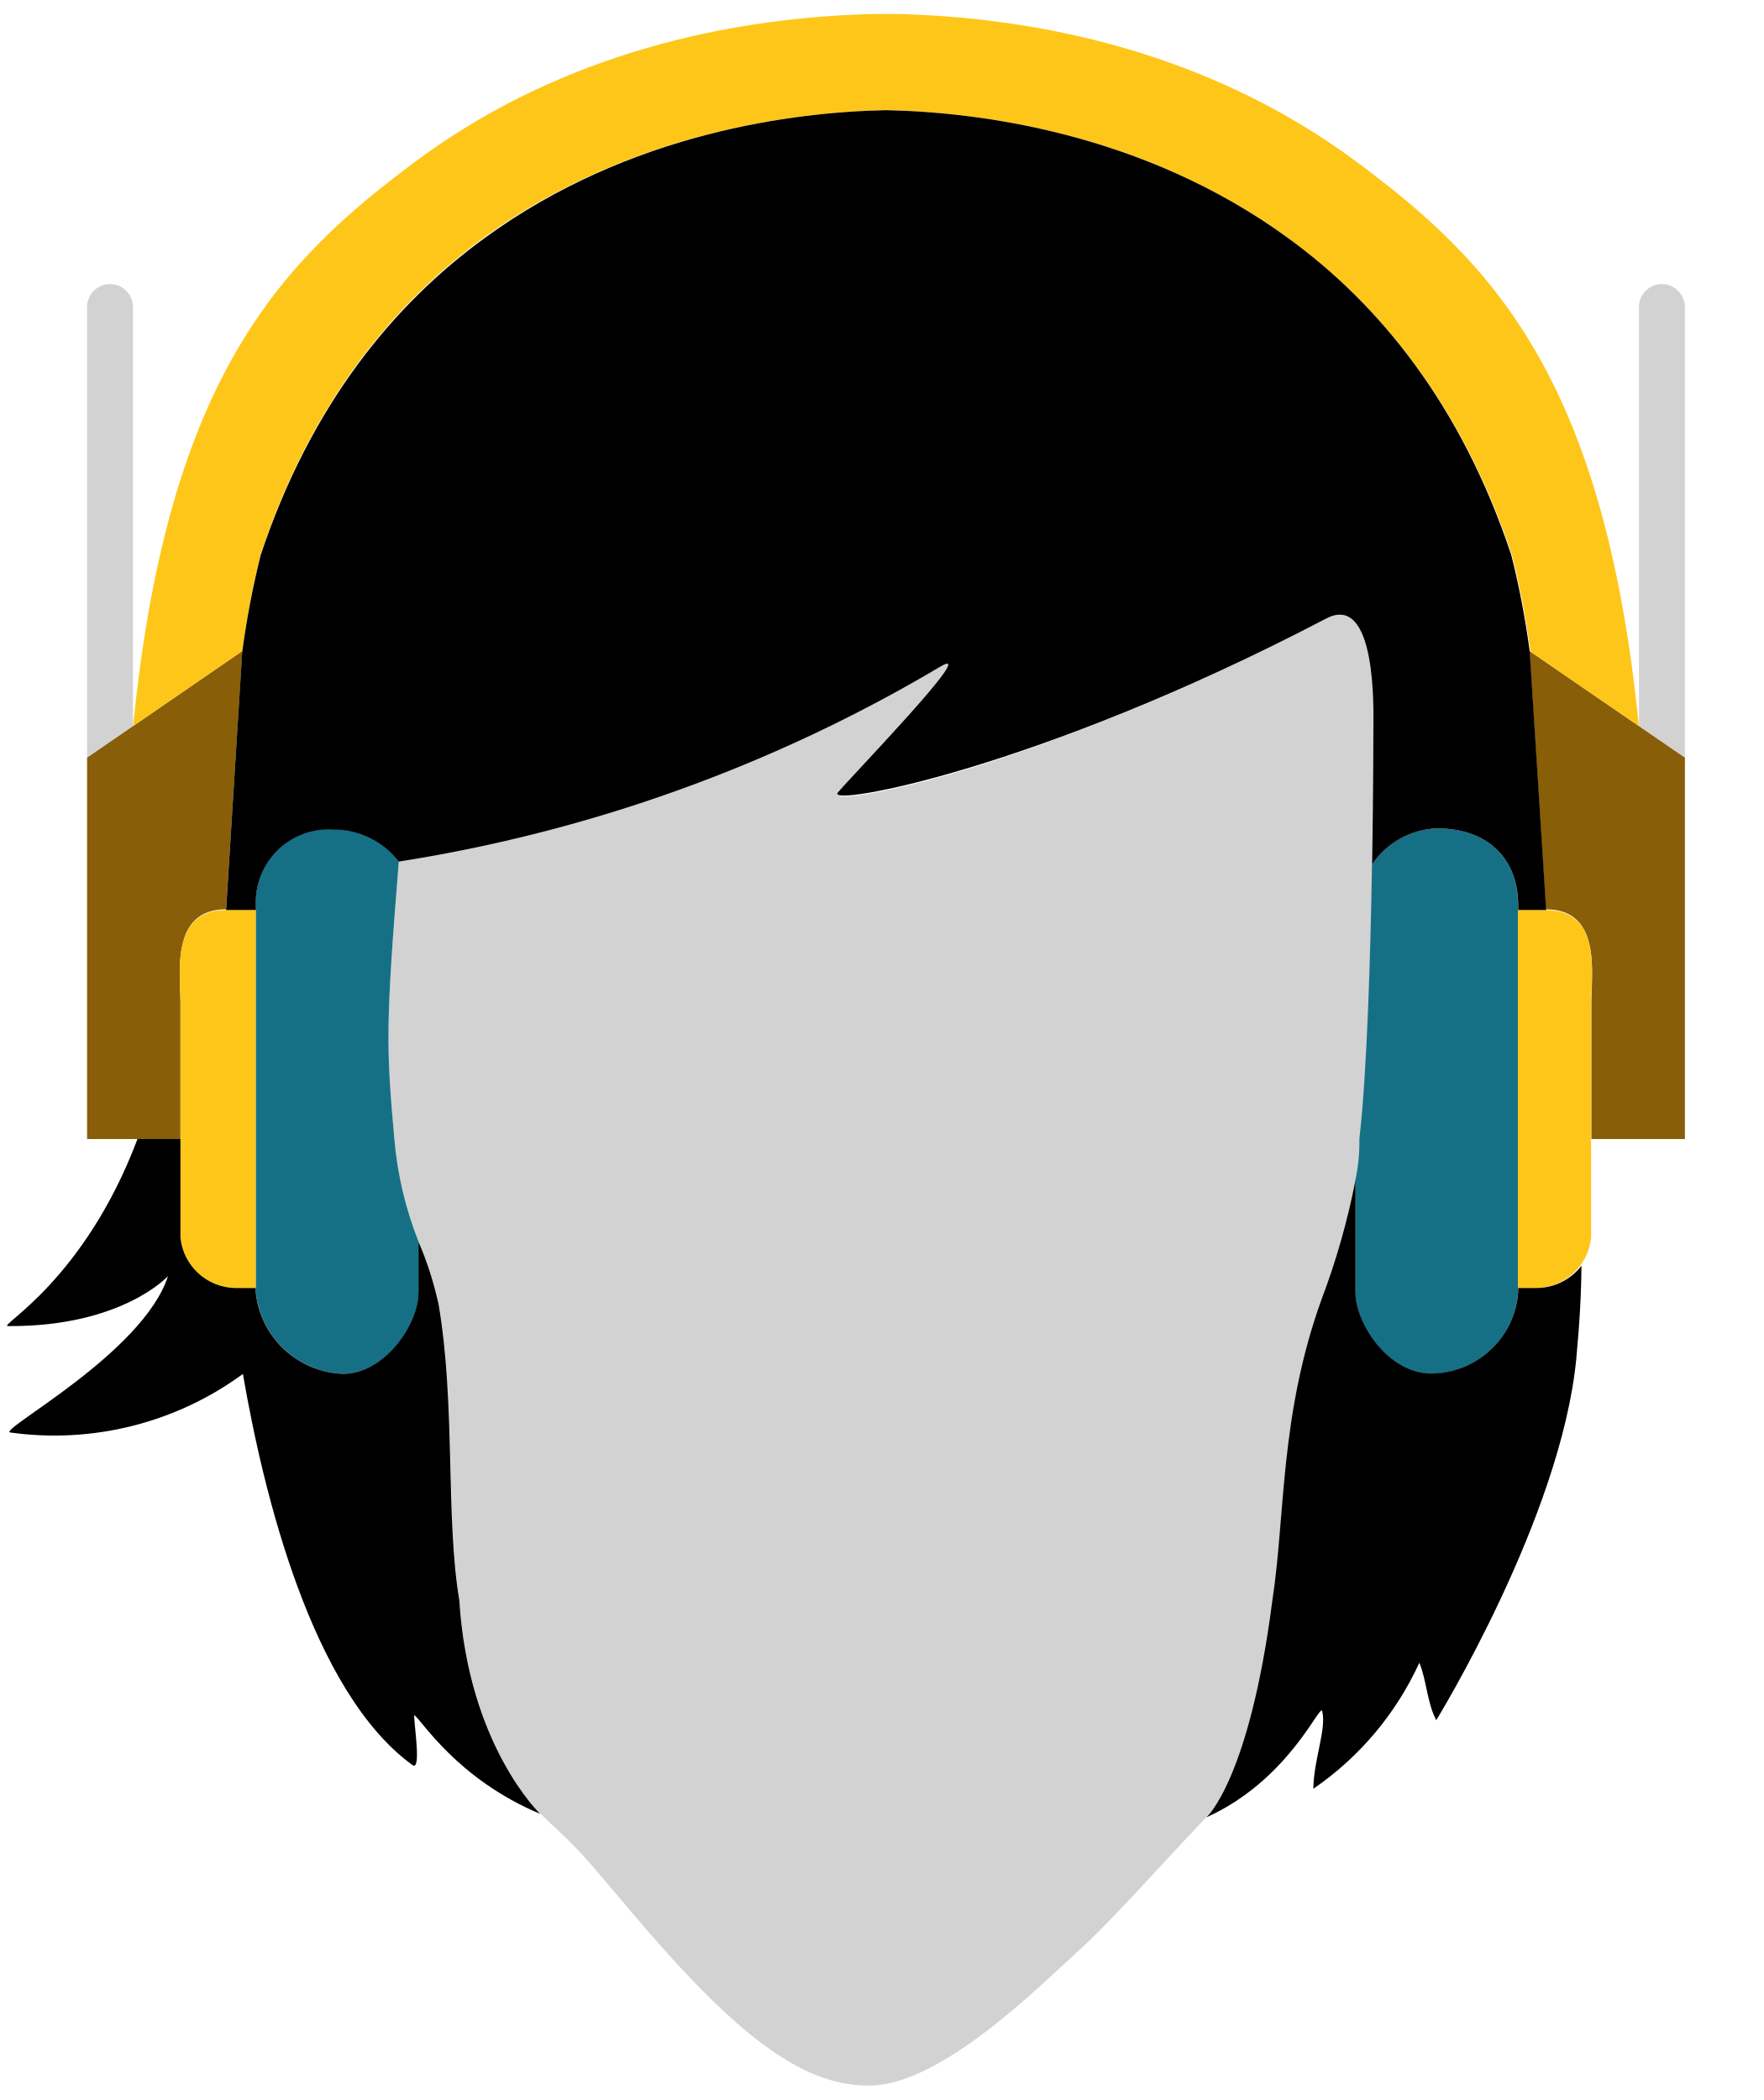
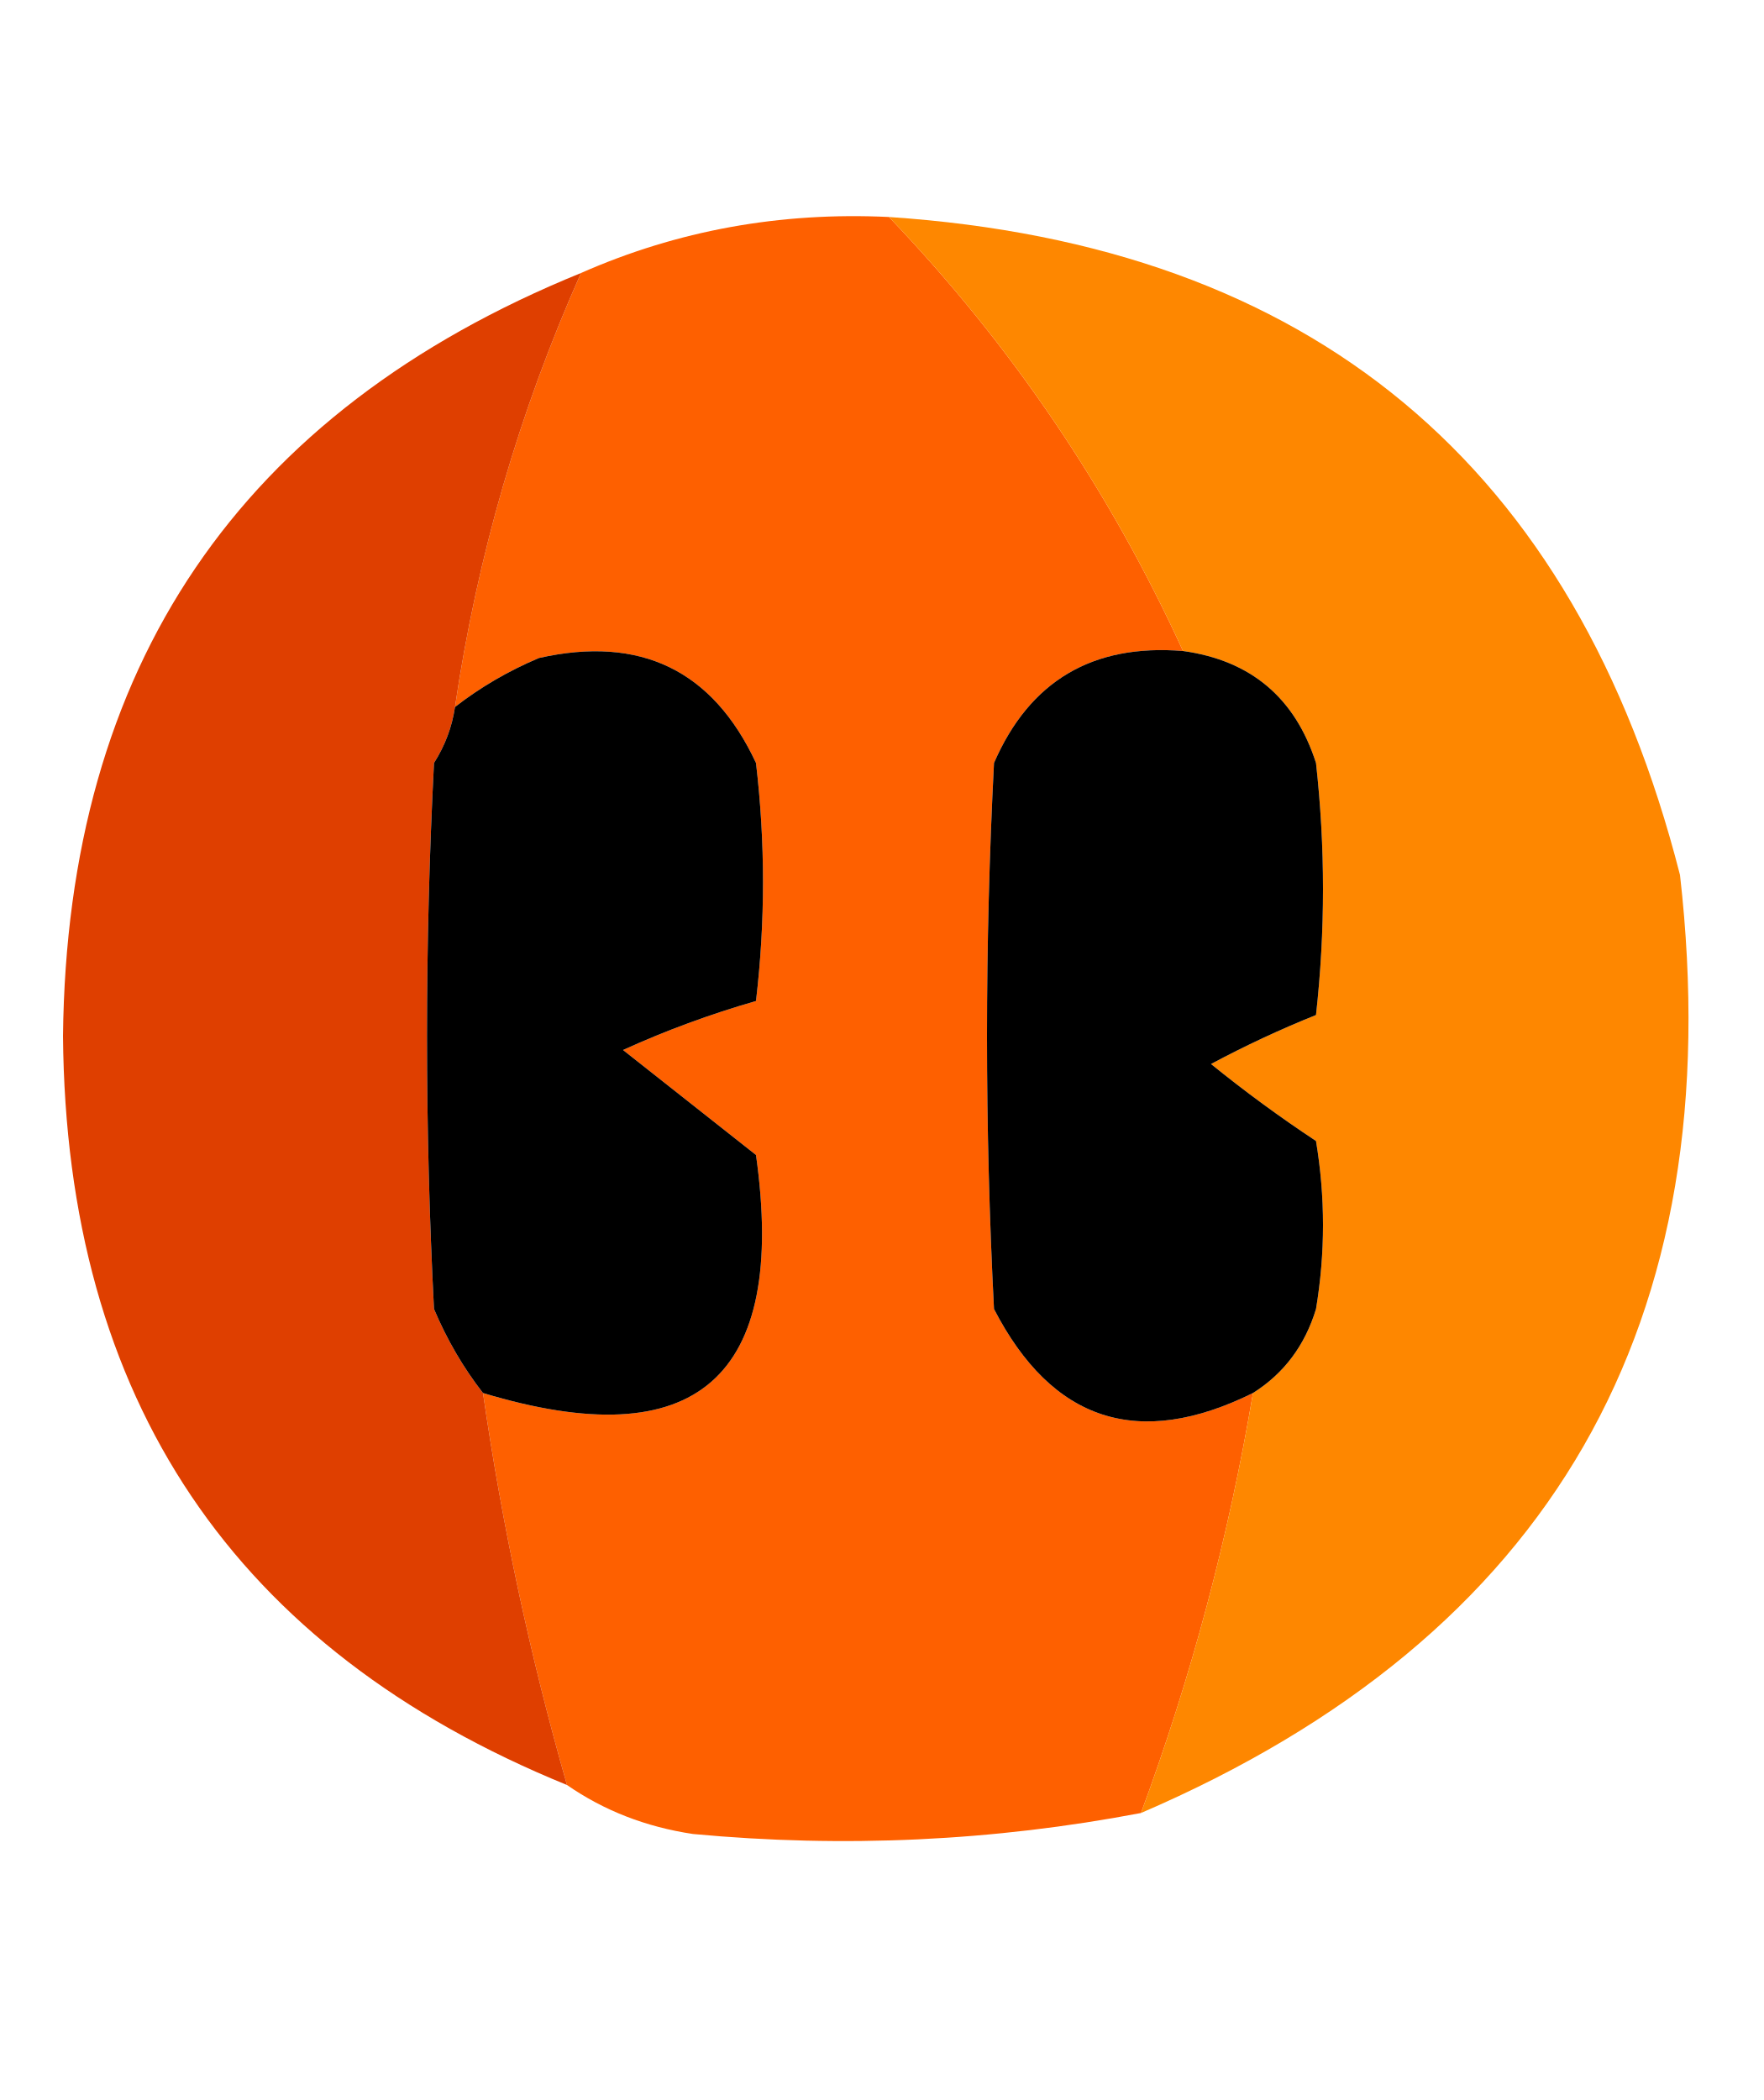
- <svg xmlns="http://www.w3.org/2000/svg" viewBox="0 0 126 150">
-   <path d="m7.86 20.29a1.64 1.64 0 0 0 -1.64 1.64v32.19l3.28-2.25v-29.94a1.65 1.65 0 0 0 -1.64-1.64z" fill="#d2d2d2" />
-   <path d="m17.31 46.5-11.09 7.62v27.24h6.67v-9.72c0-2.15-.72-6.69 3.26-6.69z" fill="#895e08" />
-   <path d="m118.71 20.29a1.64 1.64 0 0 0 -1.64 1.64v29.94l3.28 2.25v-32.19a1.65 1.65 0 0 0 -1.64-1.64z" fill="#d2d2d2" />
-   <path d="m109.25 46.5 11.1 7.62v27.24h-6.68v-9.72c0-2.15.73-6.69-3.25-6.69z" fill="#895e08" />
-   <path d="m16.15 65c-4 0-3.26 4.54-3.26 6.69v16.8a4 4 0 0 0 3.88 3.51h1.51v-27z" fill="#ffc61a" />
-   <path d="m0 0h126v150h-126z" fill="none" opacity=".6" />
-   <path d="m94.73 44.18c-20.68 10.82-35.73 13.61-34.9 12.46s10.35-10.82 7.32-9a108.83 108.83 0 0 1 -38.66 13.81c-.95 11.81-.92 13.32-.32 19.92.53 5.95 2.61 8.54 3.16 11.74 1.24 7.19.51 15.17 1.49 21.2.65 10.4 5.79 15.25 5.79 15.25 3.18 3 2.47 2.28 6.48 7 7.33 8.66 12.1 12.44 17 12.41 5.14 0 12.23-7.19 14.71-9.41s5.36-5.53 9.4-9.8c0 0 3.06-2.67 4.71-15.48.94-6.09.49-13.23 3.52-21.53 3-8.14 2.71-11.46 2.71-11.46 1-8.54 1-29.48 1-29.48-.04-1.06.2-9.52-3.41-7.63z" fill="#d2d2d2" />
-   <path d="m102.63 59.17a5.86 5.86 0 0 0 -4.63 2.56c-.11 6.62-.36 14.94-.9 19.59a13.53 13.53 0 0 1 -.29 3v8c0 2.28 2.41 5.81 5.39 5.81a6.27 6.27 0 0 0 6.23-5.81v-27.67c.01-3.1-1.94-5.48-5.8-5.48z" fill="#167085" />
-   <path d="m28.17 81.37c-.59-6.6-.63-8.11.32-19.88a5.86 5.86 0 0 0 -4.71-2.29 5.19 5.19 0 0 0 -5.5 5.45v27.67a6.5 6.5 0 0 0 6.23 5.81c3 0 5.39-3.53 5.39-5.81v-3.63a25.8 25.8 0 0 1 -1.73-7.32z" fill="#167085" />
-   <path d="m110.42 65h-2v27h1.35a4 4 0 0 0 3.88-3.58v-16.78c.02-2.15.75-6.64-3.23-6.64z" fill="#ffc61a" />
-   <path d="m109.25 46.5 7.81 5.36c-2.49-25.13-10.71-33.29-20.24-40.36-9.37-6.94-20.82-10.18-32.6-10.5h-.94-.94c-11.8.3-23.23 3.54-32.59 10.48-9.54 7.09-17.75 15.25-20.24 40.38l7.8-5.36a63.45 63.45 0 0 1 1.32-6.93c3.57-10.75 9.48-17.91 16-22.65 10.37-7.49 22.17-8.92 28.65-9.05 6.48.13 18.33 1.56 28.72 9.13 6.51 4.74 12.41 11.9 16 22.65a61.37 61.37 0 0 1 1.32 6.92z" fill="#ffc61a" />
-   <path d="m32.81 114.31c-1-6-.25-14-1.49-21.2a24.57 24.57 0 0 0 -1.43-4.42v3.63c0 2.28-2.41 5.81-5.39 5.81a6.5 6.5 0 0 1 -6.23-5.81v-.32h-1.5a4 4 0 0 1 -3.88-3.58v-7.06h-3.07c-3.82 10.14-9.97 13.35-9.26 13.36 8.15.06 11.44-3.57 11.44-3.57-1.78 5.52-12.18 11-11.27 11.17a22.79 22.79 0 0 0 16.62-4.18c1.47 8.53 4.91 22.69 12.09 27.92.68.55.14-2.81.14-3.56.55.36 3.05 4.56 9 7.06.02 0-5.12-4.85-5.77-15.25z" />
-   <path d="m109.79 92h-1.35v.3a6.27 6.27 0 0 1 -6.23 5.81c-3 0-5.39-3.53-5.39-5.81v-8a52.05 52.05 0 0 1 -2.42 8.5c-3 8.3-2.58 15.44-3.52 21.53-1.65 12.81-4.71 15.48-4.71 15.48 5.89-2.65 8.12-8.18 8.27-7.59.33 1.26-.61 3.47-.63 5.55a22 22 0 0 0 7.57-9c.52 1.23.55 2.86 1.21 4.1 0 0 8.9-14.46 10-25.8.25-2.64.36-4.81.37-6.66a4.06 4.06 0 0 1 -3.17 1.59z" />
-   <path d="m98.1 51.84s0 4.35-.09 9.89a5.86 5.86 0 0 1 4.62-2.56c3.86 0 5.81 2.38 5.81 5.48v.35h2l-1.17-18.43a61.37 61.37 0 0 0 -1.32-6.92c-3.59-10.8-9.49-17.96-15.95-22.65-10.39-7.57-22.24-9-28.72-9.13-6.48.13-18.28 1.56-28.66 9.13-6.51 4.74-12.42 11.9-16 22.65a63.45 63.45 0 0 0 -1.32 6.93l-1.15 18.42h2.13v-.3a5.19 5.19 0 0 1 5.5-5.45 5.86 5.86 0 0 1 4.71 2.29 108.83 108.83 0 0 0 38.66-13.91c3-1.81-6.53 8-7.32 9s14.22-1.63 34.9-12.45c3.61-1.89 3.37 6.57 3.37 7.66z" />
+ <svg xmlns="http://www.w3.org/2000/svg" version="1.1" width="126px" height="150px" style="shape-rendering:geometricPrecision; text-rendering:geometricPrecision; image-rendering:optimizeQuality; fill-rule:evenodd; clip-rule:evenodd">
+   <g>
+     <path style="opacity:1" fill="#fe6000" d="M 63.5,15.5 C 72.244,24.656 79.244,34.99 84.5,46.5C 78.043,45.975 73.543,48.642 71,54.5C 70.333,67.5 70.333,80.5 71,93.5C 75.155,101.546 81.322,103.546 89.5,99.5C 87.77,109.754 85.103,119.754 81.5,129.5C 70.948,131.509 60.281,132.009 49.5,131C 46.135,130.495 43.135,129.328 40.5,127.5C 37.868,118.305 35.868,108.972 34.5,99.5C 49.741,104.1 56.241,98.433 54,82.5C 50.833,80 47.667,77.5 44.5,75C 47.562,73.607 50.728,72.441 54,71.5C 54.667,65.833 54.667,60.167 54,54.5C 50.909,47.872 45.743,45.372 38.5,47C 36.308,47.926 34.308,49.093 32.5,50.5C 34.086,39.744 37.086,29.411 41.5,19.5C 48.393,16.46 55.727,15.127 63.5,15.5 Z" />
+   </g>
+   <g>
+     <path style="opacity:1" fill="#fe8700" d="M 63.5,15.5 C 93.691,17.526 112.525,33.192 120,62.5C 123.654,94.547 110.82,116.881 81.5,129.5C 85.103,119.754 87.77,109.754 89.5,99.5C 91.708,98.106 93.208,96.106 94,93.5C 94.667,89.5 94.667,85.5 94,81.5C 91.411,79.789 88.911,77.956 86.5,76C 88.955,74.688 91.455,73.522 94,72.5C 94.667,66.5 94.667,60.5 94,54.5C 92.505,49.838 89.339,47.172 84.5,46.5C 79.244,34.99 72.244,24.656 63.5,15.5 Z" />
+   </g>
+   <g>
+     <path style="opacity:1" fill="#df3f00" d="M 41.5,19.5 C 37.086,29.411 34.086,39.744 32.5,50.5C 32.291,51.922 31.791,53.255 31,54.5C 30.333,67.5 30.333,80.5 31,93.5C 31.926,95.692 33.093,97.692 34.5,99.5C 35.868,108.972 37.868,118.305 40.5,127.5C 16.717,117.81 4.717,99.977 4.5,74C 4.784,47.586 17.117,29.419 41.5,19.5 Z" />
+   </g>
+   <g>
+     <path style="opacity:1" fill="#000000" d="M 34.5,99.5 C 33.093,97.692 31.926,95.692 31,93.5C 30.333,80.5 30.333,67.5 31,54.5C 31.791,53.255 32.291,51.922 32.5,50.5C 34.308,49.093 36.308,47.926 38.5,47C 45.743,45.372 50.909,47.872 54,54.5C 54.667,60.167 54.667,65.833 54,71.5C 50.728,72.441 47.562,73.607 44.5,75C 47.667,77.5 50.833,80 54,82.5C 56.241,98.433 49.741,104.1 34.5,99.5 Z" />
+   </g>
+   <g>
+     <path style="opacity:1" fill="#000000" d="M 84.5,46.5 C 89.339,47.172 92.505,49.838 94,54.5C 94.667,60.5 94.667,66.5 94,72.5C 91.455,73.522 88.955,74.688 86.5,76C 88.911,77.956 91.411,79.789 94,81.5C 94.667,85.5 94.667,89.5 94,93.5C 93.208,96.106 91.708,98.106 89.5,99.5C 81.322,103.546 75.155,101.546 71,93.5C 70.333,80.5 70.333,67.5 71,54.5C 73.543,48.642 78.043,45.975 84.5,46.5 Z" />
+   </g>
</svg>
